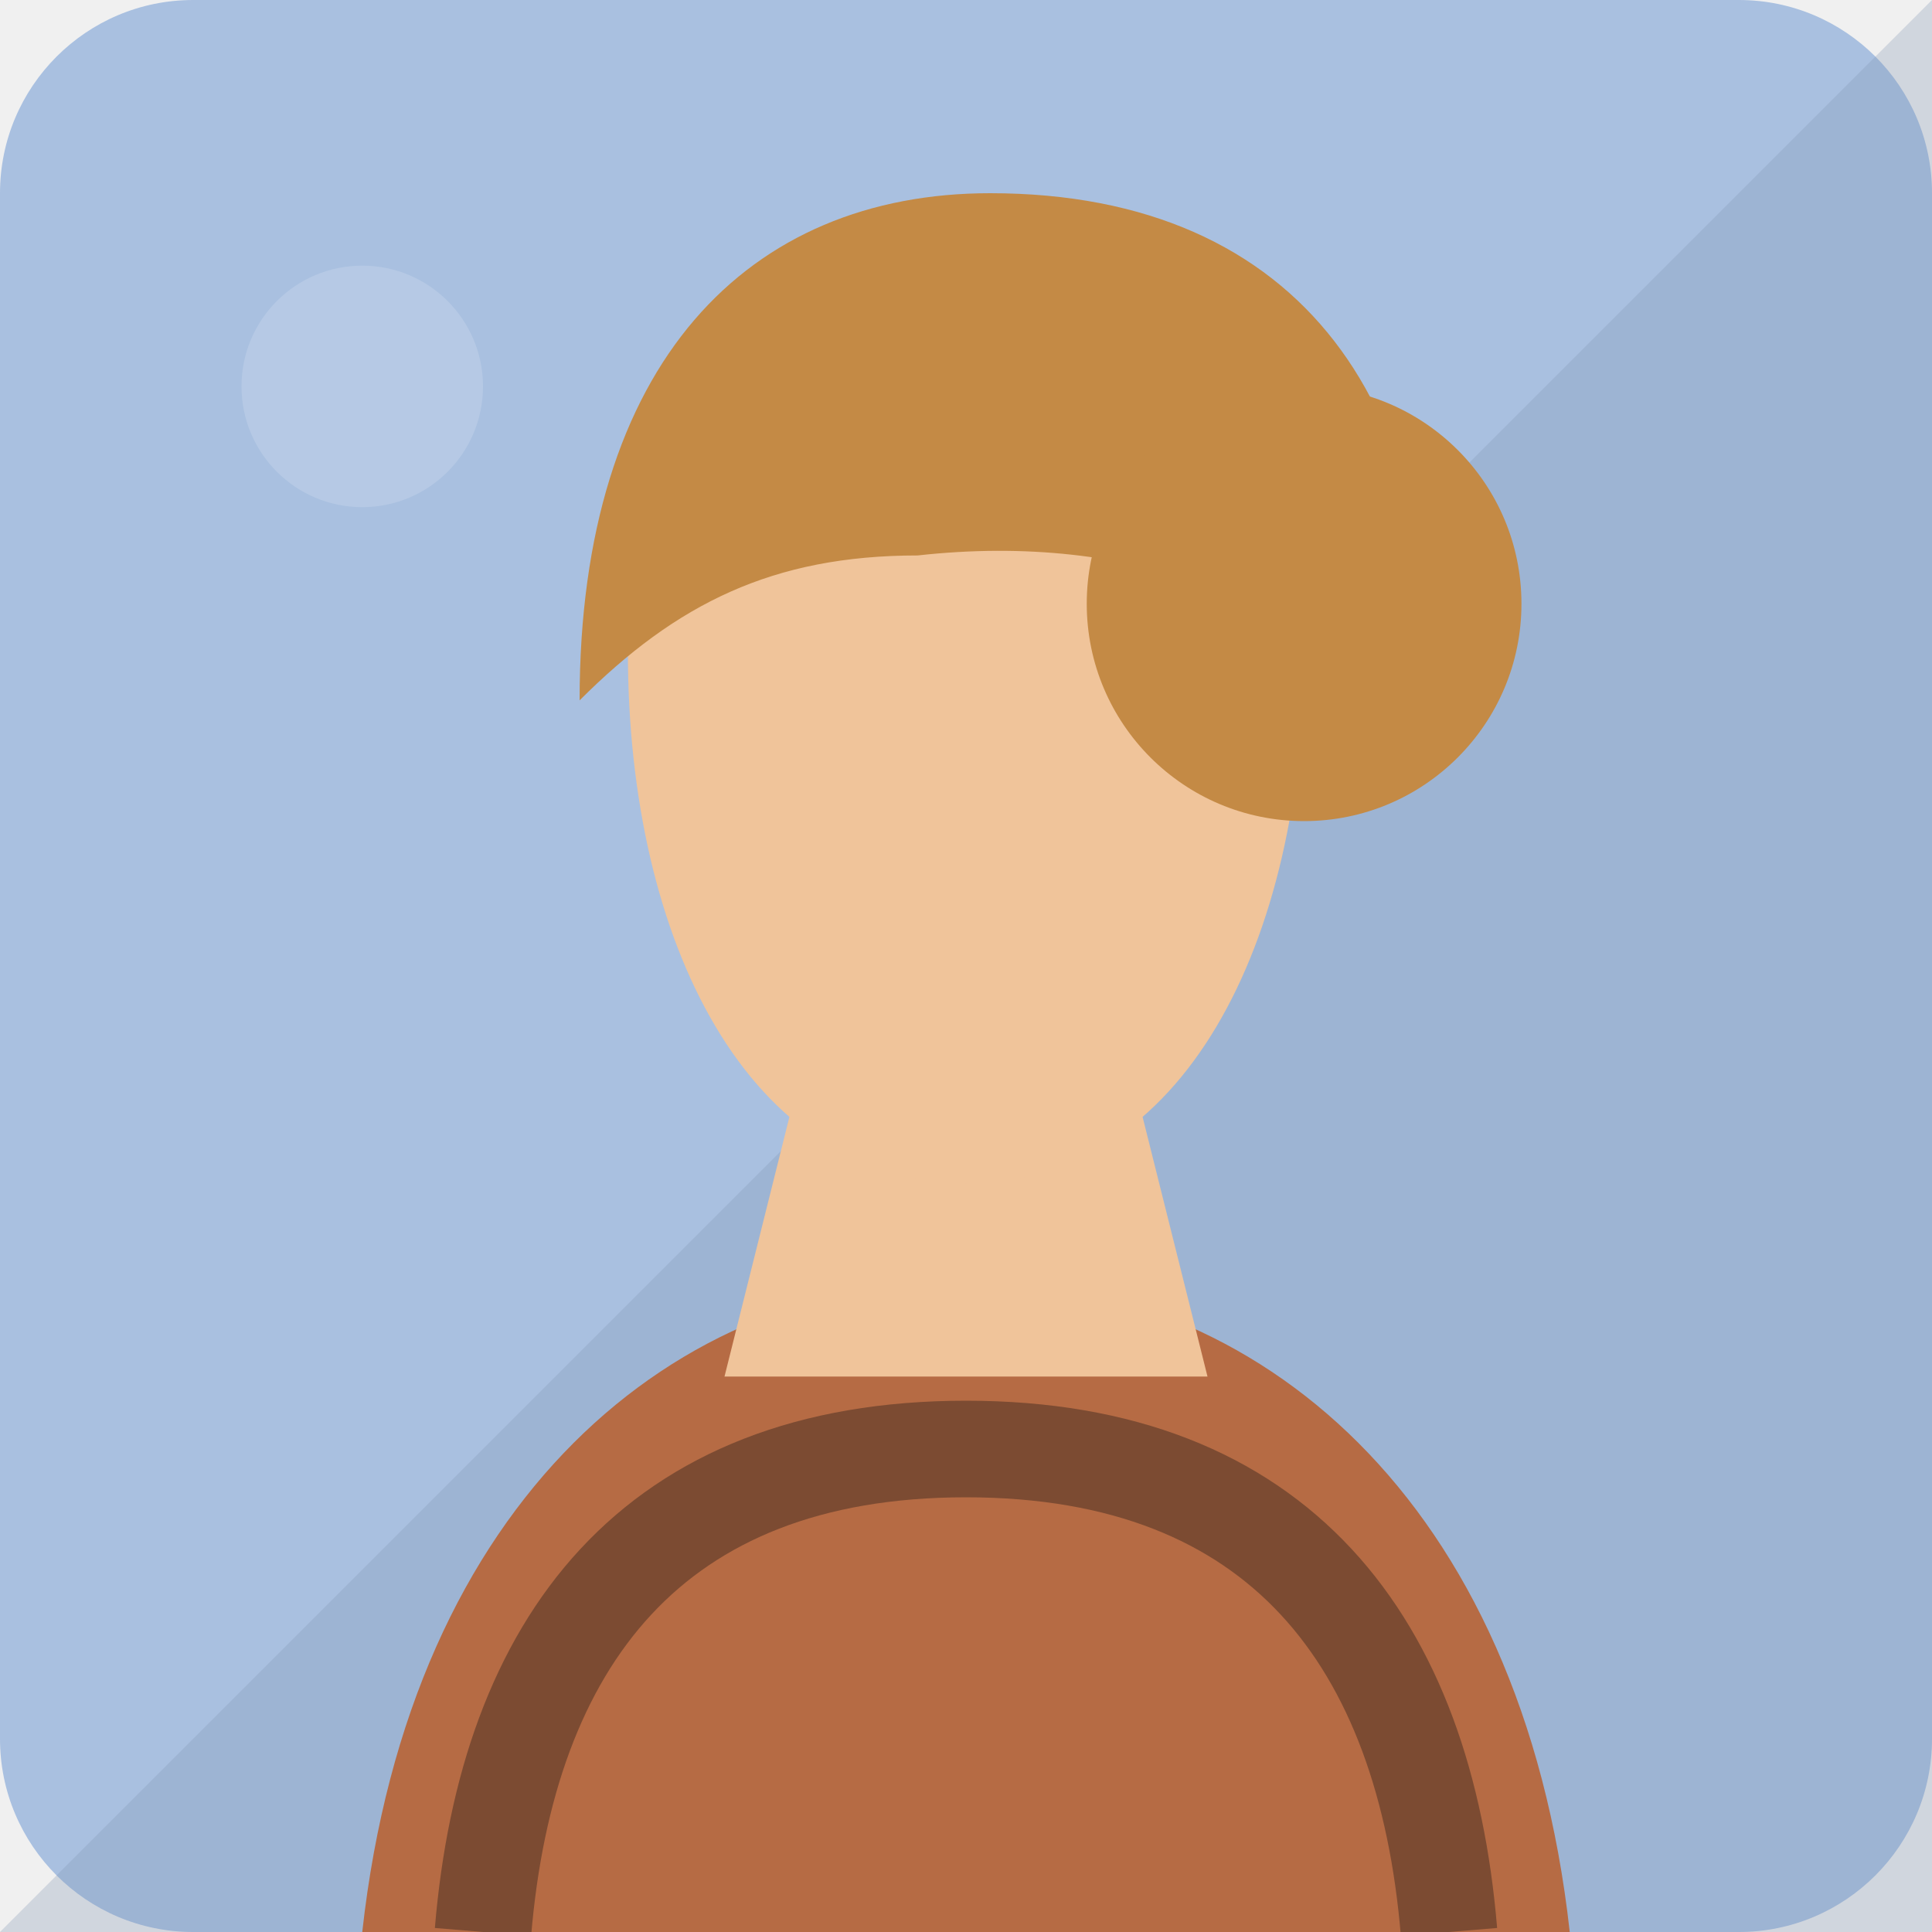
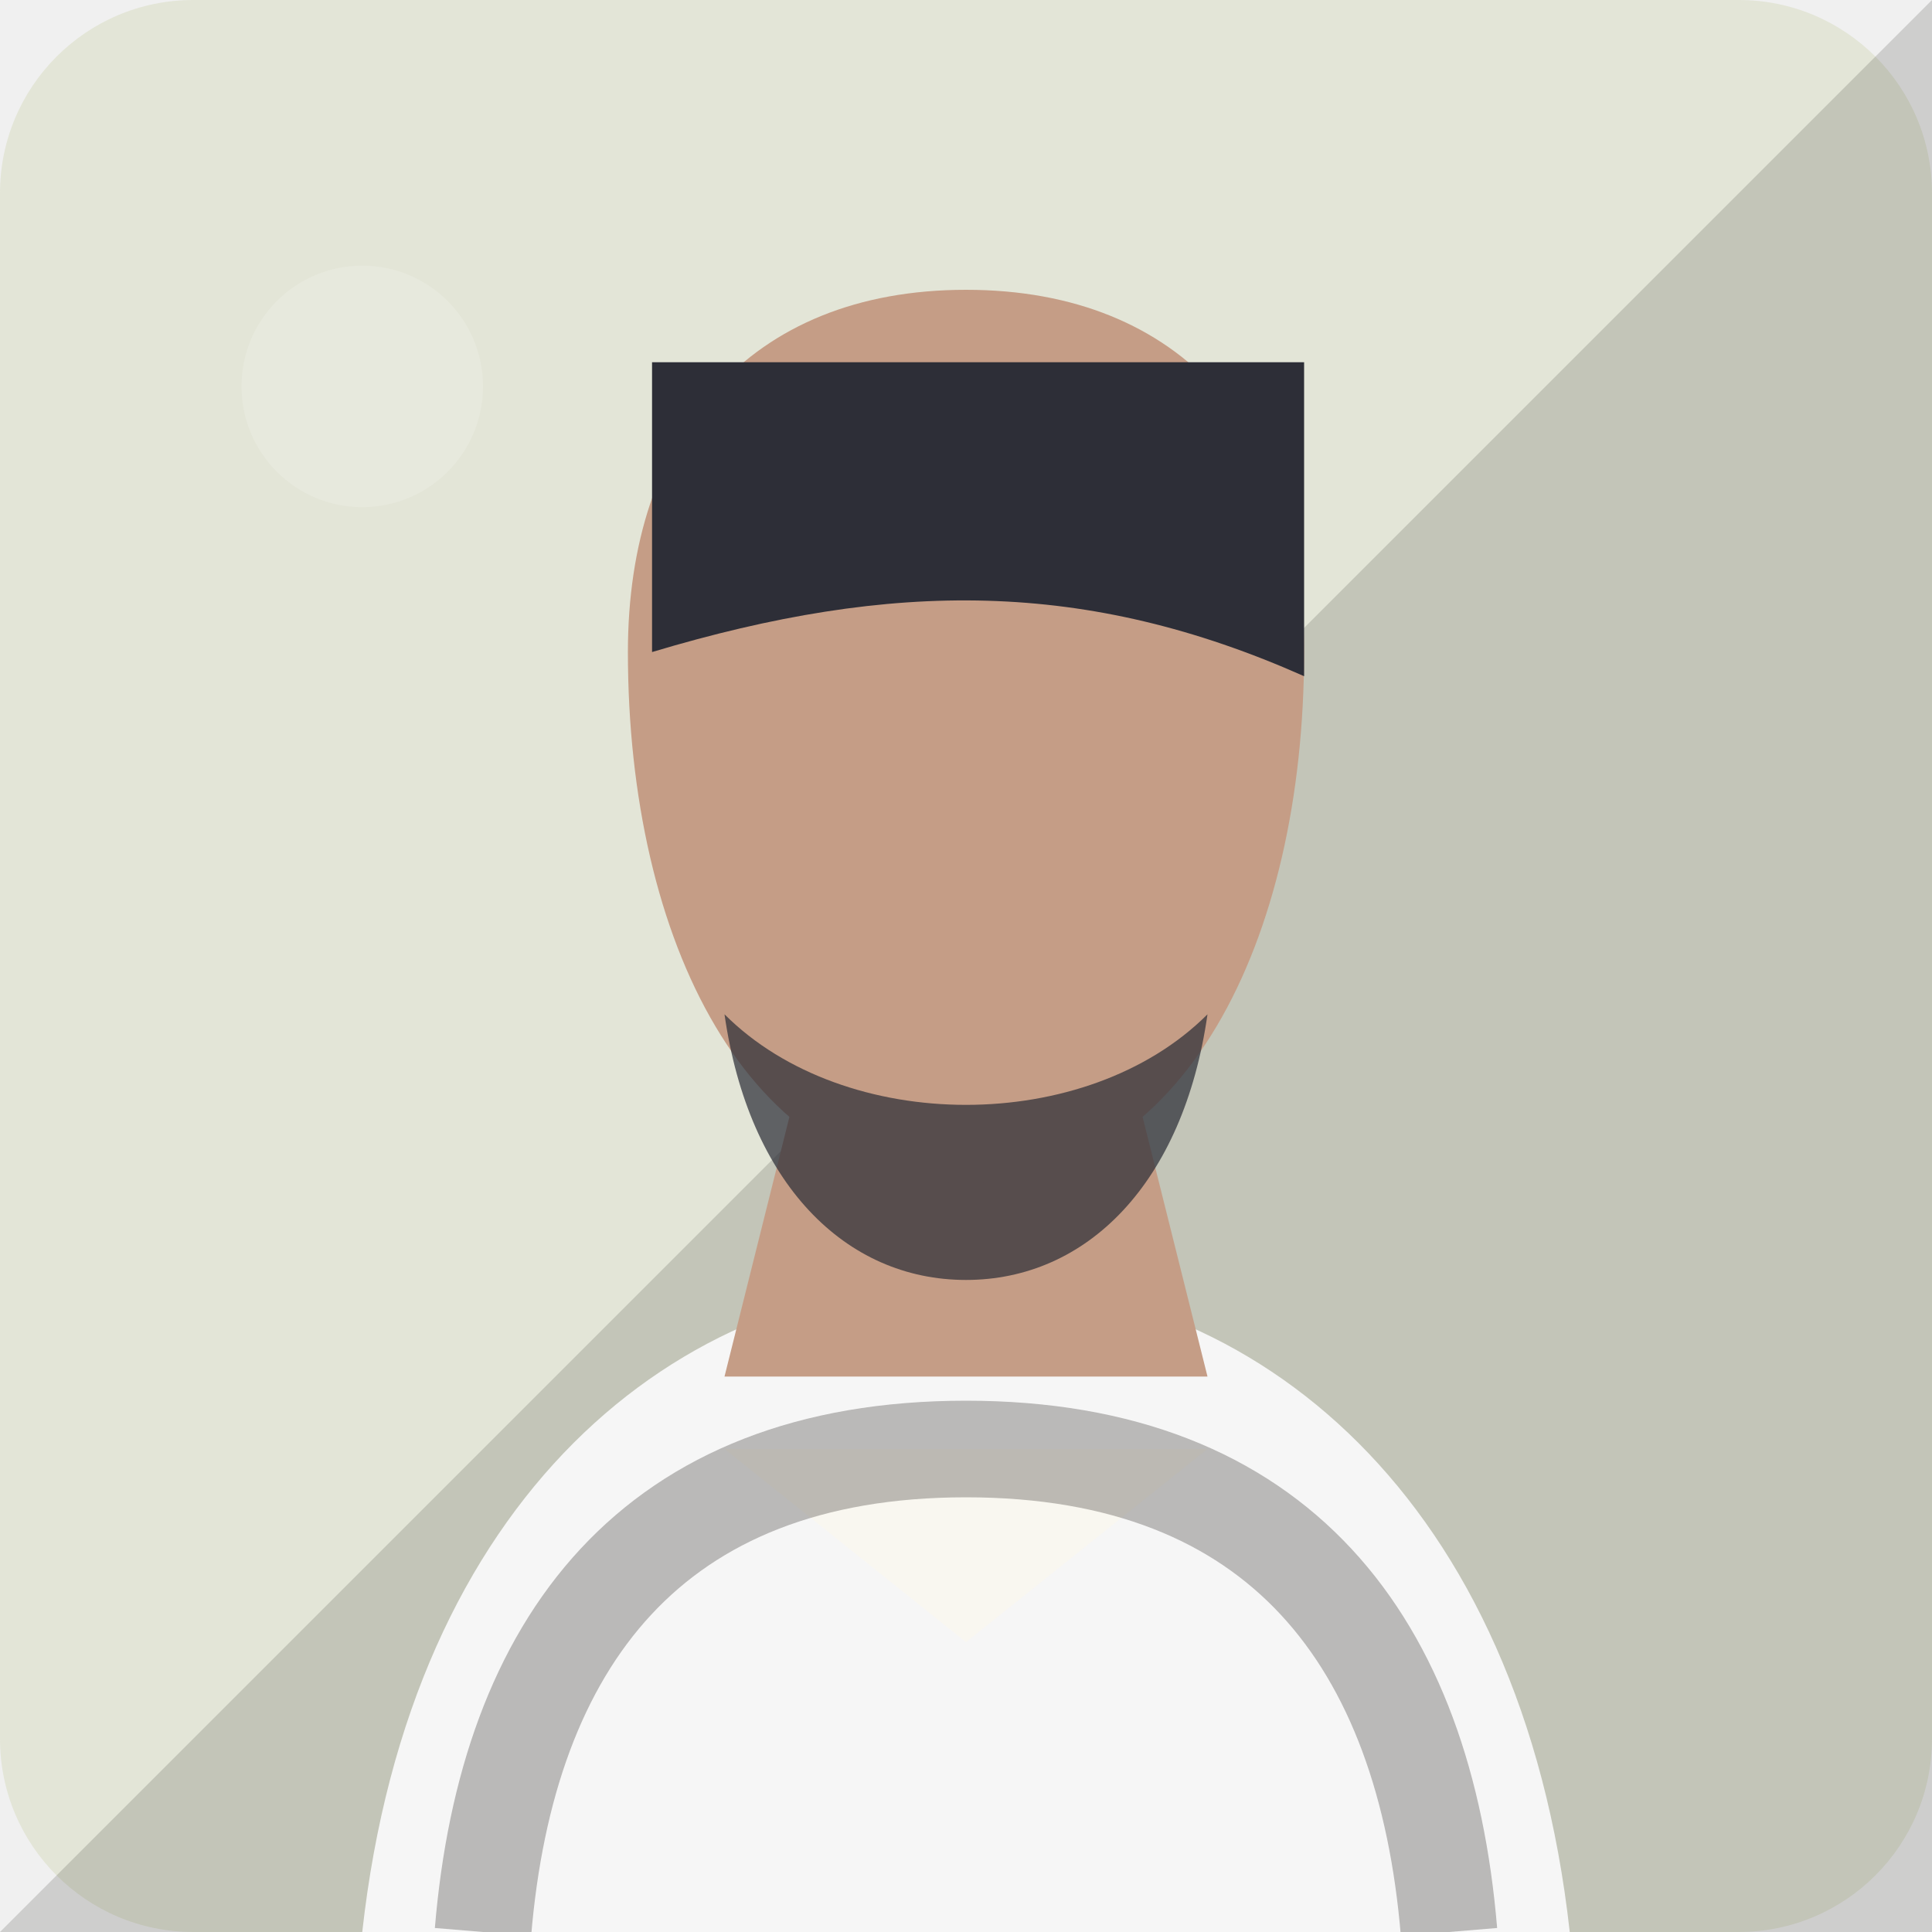
- <svg xmlns="http://www.w3.org/2000/svg" viewBox="0 0 80 80">
-   <rect width="80" height="80" rx="8" fill="#a9c0e0" />
-   <path d="M0 80L80 0v80z" fill="#7e92b0" opacity=".28" />
+ <svg xmlns="http://www.w3.org/2000/svg" viewBox="0 0 80 80" data-style="soft-original" data-gender="male" data-age="adult" data-skin="tan" data-body="average" data-hair="flat-top" data-accessory="beard" data-face="faceless">
+   <rect width="80" height="80" rx="8" fill="#e3e5d7" />
+   <path d="M0 80L80 0v80z" fill="#1b1715" opacity=".16" />
  <circle cx="15" cy="16" r="5" fill="#fff" opacity=".15" />
  <ellipse cx="40" cy="73" rx="20" ry="5" fill="#1b1715" opacity=".22" />
-   <path d="M15 80c2-18 13-27 25-27s23 9 25 27z" fill="#b66b44" />
-   <path d="M33 45h14l3 12H30z" fill="#f0c49a" />
-   <path d="M26 27c0-9 5-15 14-15s14 6 14 15c0 12-5 22-14 22S26 39 26 27z" fill="#f0c49a" />
-   <path d="M24 29c0-14 7-21 17-21 13 0 19 9 18 22-5-5-12-8-21-7-6 0-10 2-14 6z" fill="#c48a45" />
-   <circle cx="54" cy="25" r="9" fill="#c48a45" />
-   <path d="M20 80c1-12 7-20 20-20s19 8 20 20" fill="none" stroke="#1d1815" stroke-width="4" opacity=".38" />
+   <path d="M15 80c2-18 13-27 25-27s23 9 25 27z" fill="#f6f6f6" />
+   <path d="M30 60l10 8 10-8" fill="#fff8e6" opacity=".35" />
+   <path d="M20 80c1-12 7-20 20-20s19 8 20 20" fill="none" stroke="#1d1815" stroke-width="4" opacity=".28" />
+   <path d="M33 45h14l3 12H30z" fill="#c59d86" />
+   <path d="M26 27c0-9 5-15 14-15s14 6 14 15c0 12-5 22-14 22S26 39 26 27z" fill="#c59d86" />
+   <path d="M27 27V15h27v13c-9-4-17-4-27-1z" fill="#2d2e37" />
+   <path d="M30 42c5 5 15 5 20 0-1 7-5 11-10 11s-9-4-10-11z" fill="#2d2e37" opacity=".72" />
</svg>
